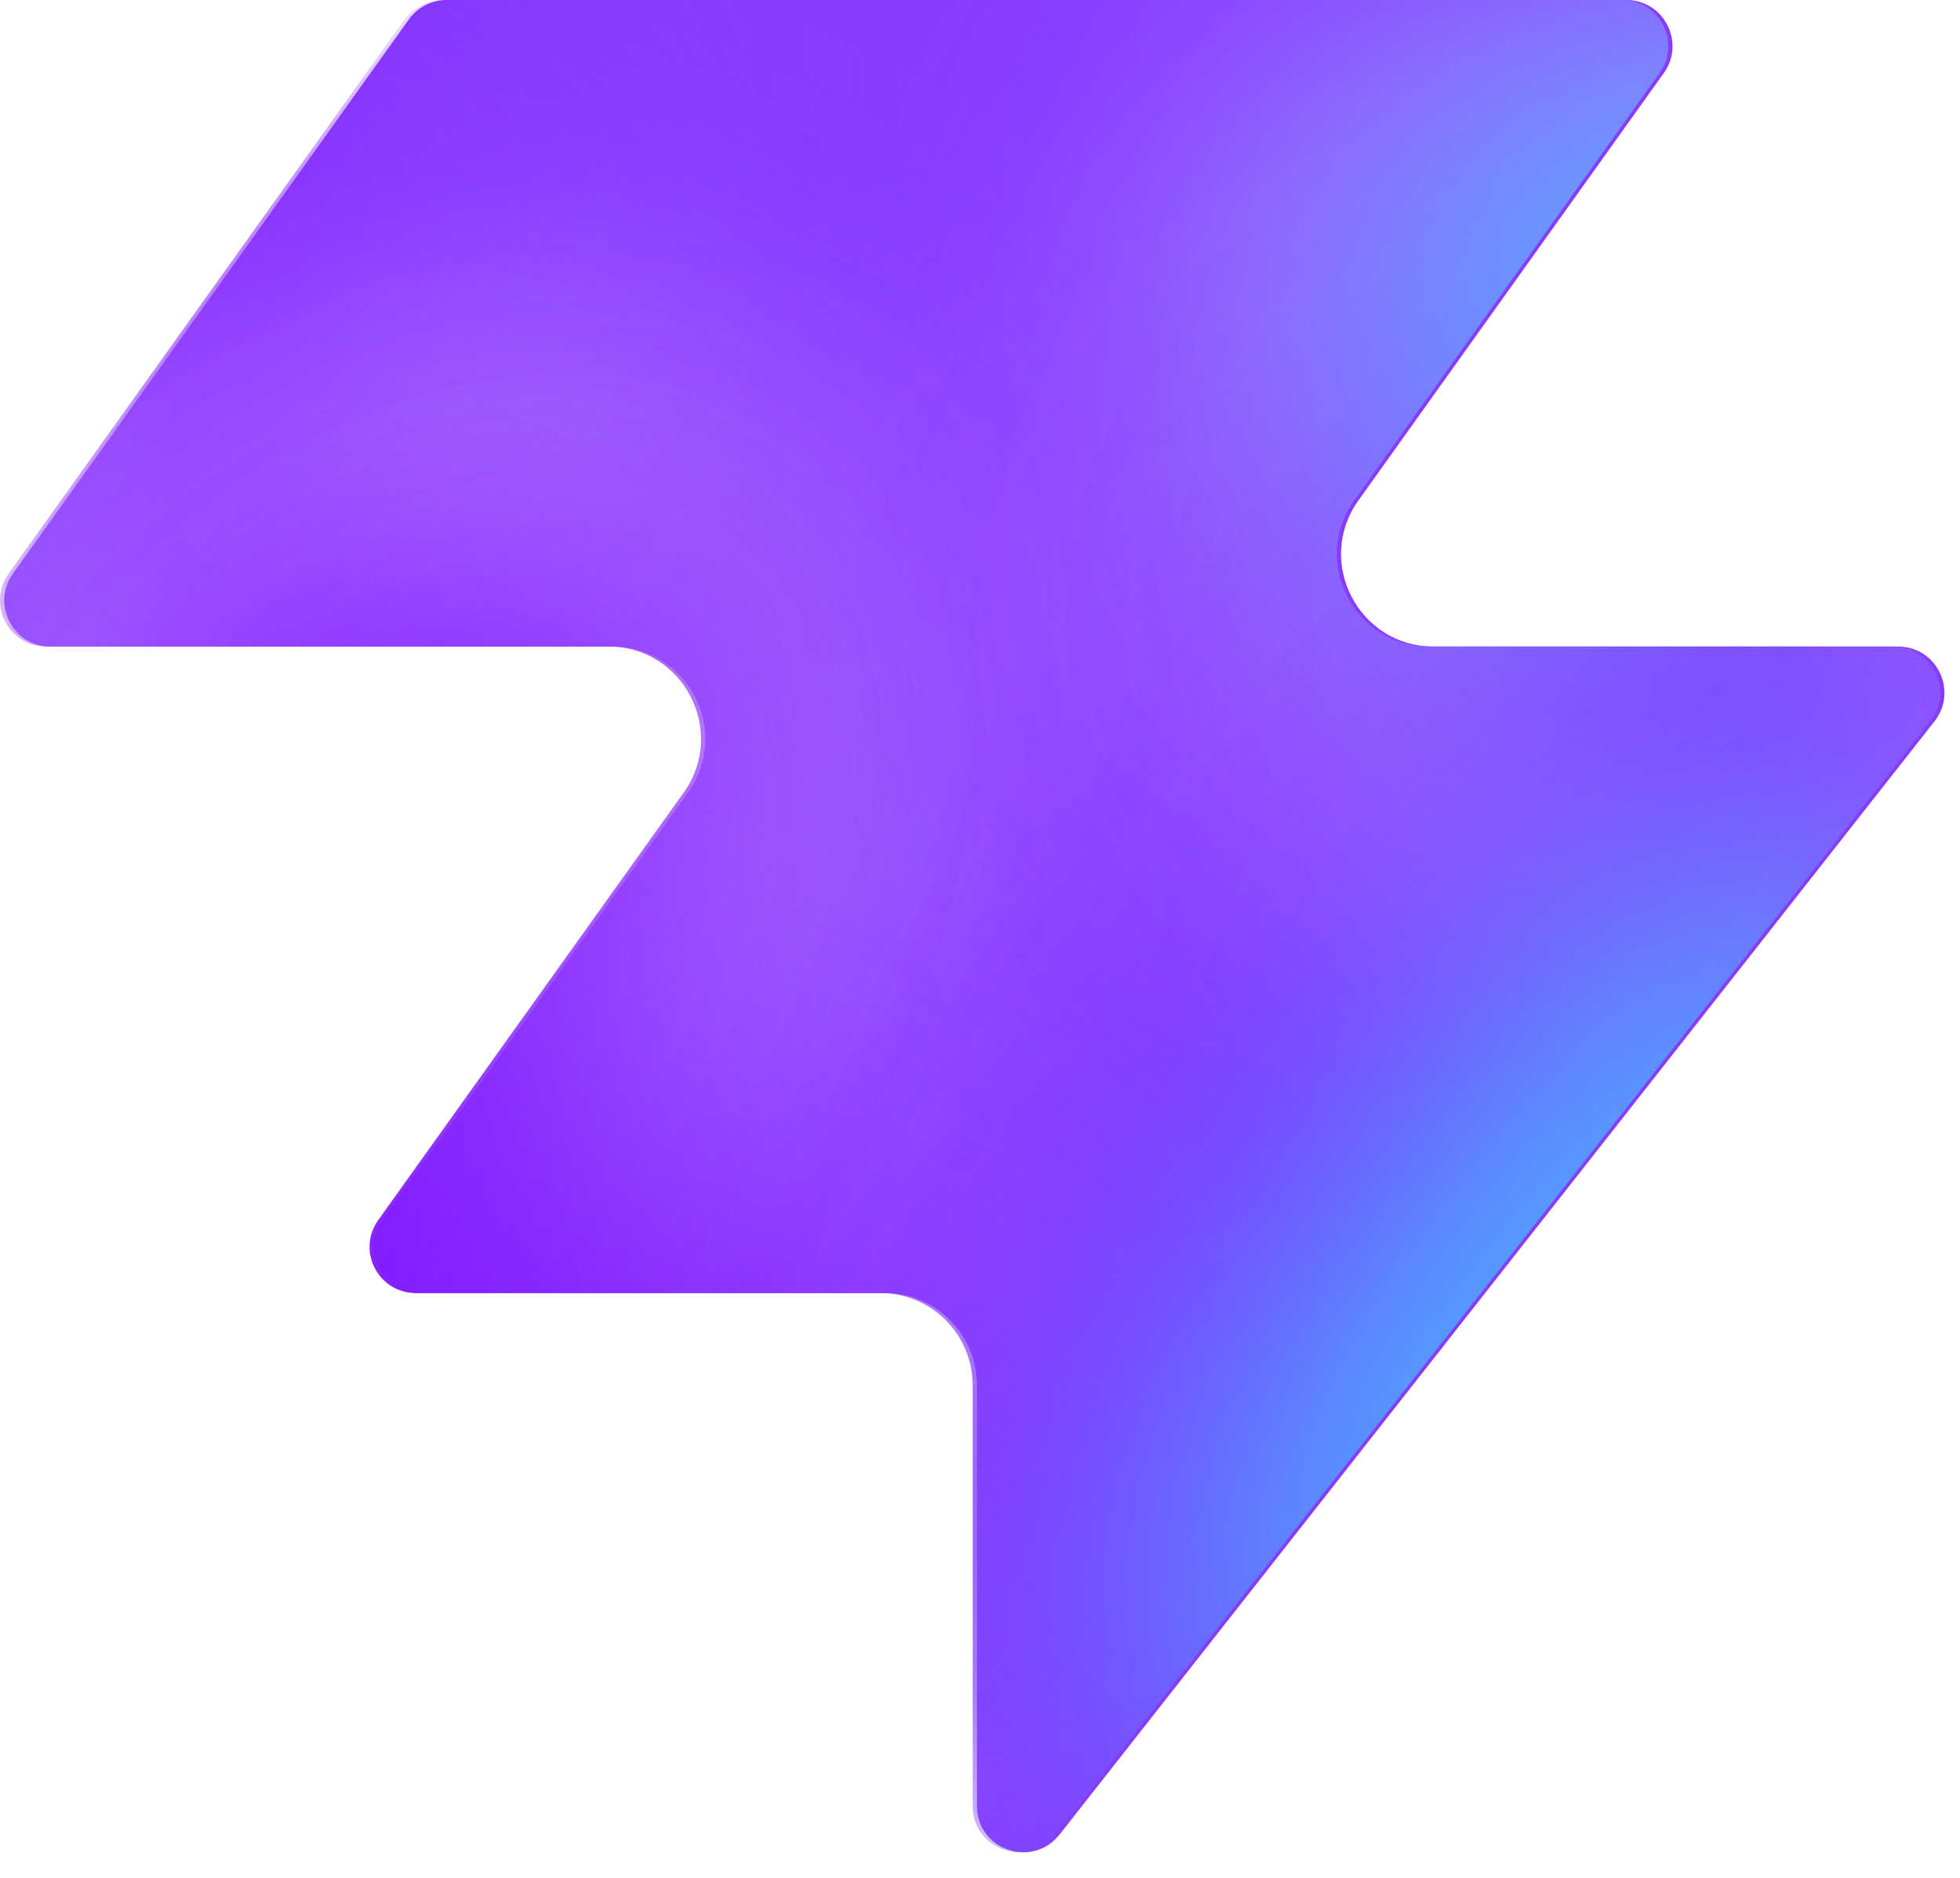
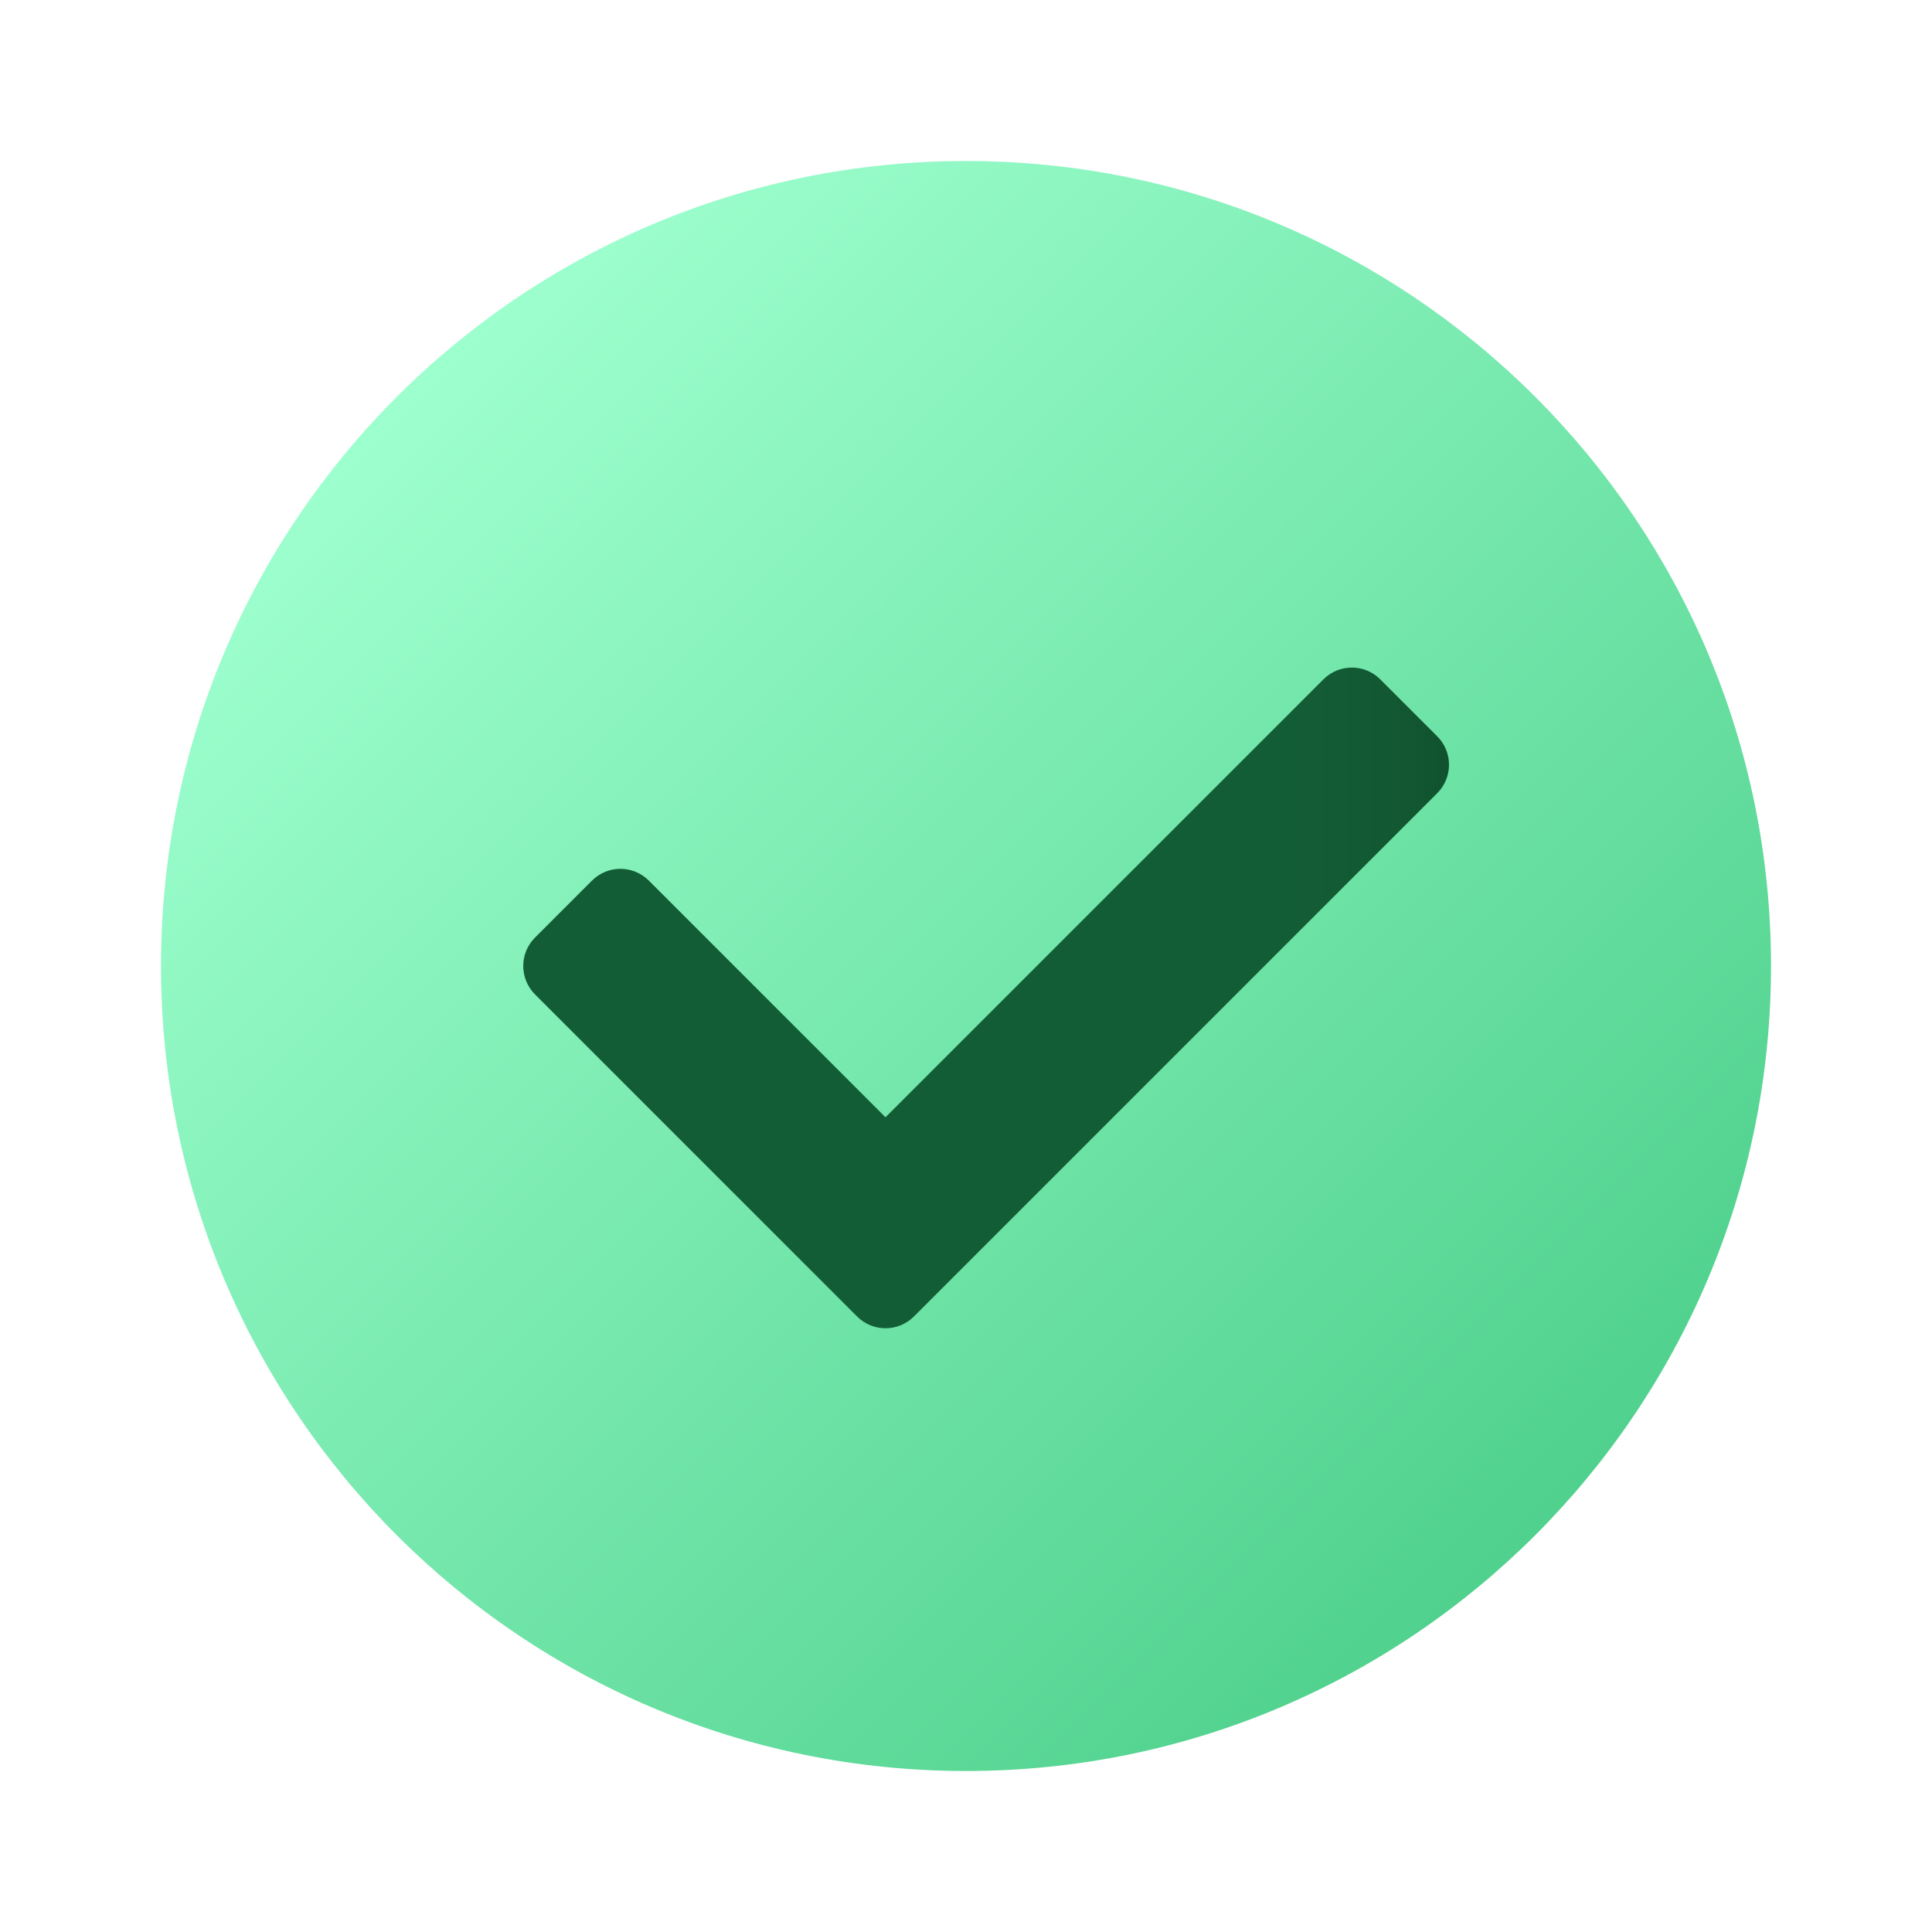
- <svg xmlns="http://www.w3.org/2000/svg" width="48" height="46" fill="none" viewBox="0 0 48 46">
-   <path fill="#863bff" d="M25.946 44.938c-.664.845-2.021.375-2.021-.698V33.937a2.26 2.26 0 0 0-2.262-2.262H10.287c-.92 0-1.456-1.04-.92-1.788l7.48-10.471c1.07-1.497 0-3.578-1.842-3.578H1.237c-.92 0-1.456-1.04-.92-1.788L10.013.474c.214-.297.556-.474.92-.474h28.894c.92 0 1.456 1.04.92 1.788l-7.48 10.471c-1.07 1.498 0 3.579 1.842 3.579h11.377c.943 0 1.473 1.088.89 1.83L25.947 44.94z" style="fill:#863bff;fill:color(display-p3 .525 .23 1);fill-opacity:1" />
-   <mask id="a" width="48" height="46" x="0" y="0" maskUnits="userSpaceOnUse" style="mask-type:alpha">
-     <path fill="#000" d="M25.842 44.938c-.664.844-2.021.375-2.021-.698V33.937a2.26 2.26 0 0 0-2.262-2.262H10.183c-.92 0-1.456-1.04-.92-1.788l7.48-10.471c1.07-1.498 0-3.579-1.842-3.579H1.133c-.92 0-1.456-1.04-.92-1.787L9.91.473c.214-.297.556-.474.92-.474h28.894c.92 0 1.456 1.04.92 1.788l-7.48 10.471c-1.07 1.498 0 3.578 1.842 3.578h11.377c.943 0 1.473 1.088.89 1.832L25.843 44.94z" style="fill:#000;fill-opacity:1" />
-   </mask>
-   <g mask="url(#a)">
-     <g filter="url(#b)">
-       <ellipse cx="5.508" cy="14.704" fill="#ede6ff" rx="5.508" ry="14.704" style="fill:#ede6ff;fill:color(display-p3 .927 .903 1);fill-opacity:1" transform="matrix(.00324 1 1 -.00324 -4.47 31.516)" />
-     </g>
-     <g filter="url(#c)">
-       <ellipse cx="10.399" cy="29.851" fill="#ede6ff" rx="10.399" ry="29.851" style="fill:#ede6ff;fill:color(display-p3 .927 .903 1);fill-opacity:1" transform="matrix(.00324 1 1 -.00324 -39.328 7.883)" />
-     </g>
-     <g filter="url(#d)">
-       <ellipse cx="5.508" cy="30.487" fill="#7e14ff" rx="5.508" ry="30.487" style="fill:#7e14ff;fill:color(display-p3 .492 .077 1);fill-opacity:1" transform="rotate(89.814 -25.913 -14.639)scale(1 -1)" />
-     </g>
-     <g filter="url(#e)">
-       <ellipse cx="5.508" cy="30.599" fill="#7e14ff" rx="5.508" ry="30.599" style="fill:#7e14ff;fill:color(display-p3 .492 .077 1);fill-opacity:1" transform="rotate(89.814 -32.644 -3.334)scale(1 -1)" />
-     </g>
-     <g filter="url(#f)">
-       <ellipse cx="5.508" cy="30.599" fill="#7e14ff" rx="5.508" ry="30.599" style="fill:#7e14ff;fill:color(display-p3 .492 .077 1);fill-opacity:1" transform="matrix(.00324 1 1 -.00324 -34.34 30.47)" />
-     </g>
-     <g filter="url(#g)">
-       <ellipse cx="14.072" cy="22.078" fill="#ede6ff" rx="14.072" ry="22.078" style="fill:#ede6ff;fill:color(display-p3 .927 .903 1);fill-opacity:1" transform="rotate(93.35 24.506 48.493)scale(-1 1)" />
-     </g>
-     <g filter="url(#h)">
-       <ellipse cx="3.47" cy="21.501" fill="#7e14ff" rx="3.47" ry="21.501" style="fill:#7e14ff;fill:color(display-p3 .492 .077 1);fill-opacity:1" transform="rotate(89.009 28.708 47.59)scale(-1 1)" />
-     </g>
-     <g filter="url(#i)">
-       <ellipse cx="3.47" cy="21.501" fill="#7e14ff" rx="3.47" ry="21.501" style="fill:#7e14ff;fill:color(display-p3 .492 .077 1);fill-opacity:1" transform="rotate(89.009 28.708 47.59)scale(-1 1)" />
-     </g>
-     <g filter="url(#j)">
-       <ellipse cx=".387" cy="8.972" fill="#7e14ff" rx="4.407" ry="29.108" style="fill:#7e14ff;fill:color(display-p3 .492 .077 1);fill-opacity:1" transform="rotate(39.51 .387 8.972)" />
-     </g>
-     <g filter="url(#k)">
-       <ellipse cx="47.523" cy="-6.092" fill="#7e14ff" rx="4.407" ry="29.108" style="fill:#7e14ff;fill:color(display-p3 .492 .077 1);fill-opacity:1" transform="rotate(37.892 47.523 -6.092)" />
-     </g>
-     <g filter="url(#l)">
-       <ellipse cx="41.412" cy="6.333" fill="#47bfff" rx="5.971" ry="9.665" style="fill:#47bfff;fill:color(display-p3 .28 .748 1);fill-opacity:1" transform="rotate(37.892 41.412 6.333)" />
-     </g>
-     <g filter="url(#m)">
-       <ellipse cx="-1.879" cy="38.332" fill="#7e14ff" rx="4.407" ry="29.108" style="fill:#7e14ff;fill:color(display-p3 .492 .077 1);fill-opacity:1" transform="rotate(37.892 -1.88 38.332)" />
-     </g>
-     <g filter="url(#n)">
-       <ellipse cx="-1.879" cy="38.332" fill="#7e14ff" rx="4.407" ry="29.108" style="fill:#7e14ff;fill:color(display-p3 .492 .077 1);fill-opacity:1" transform="rotate(37.892 -1.88 38.332)" />
-     </g>
-     <g filter="url(#o)">
-       <ellipse cx="35.651" cy="29.907" fill="#7e14ff" rx="4.407" ry="29.108" style="fill:#7e14ff;fill:color(display-p3 .492 .077 1);fill-opacity:1" transform="rotate(37.892 35.651 29.907)" />
-     </g>
-     <g filter="url(#p)">
-       <ellipse cx="38.418" cy="32.4" fill="#47bfff" rx="5.971" ry="15.297" style="fill:#47bfff;fill:color(display-p3 .28 .748 1);fill-opacity:1" transform="rotate(37.892 38.418 32.4)" />
-     </g>
-   </g>
-   <defs>
-     <filter id="b" width="60.045" height="41.654" x="-19.77" y="16.149" color-interpolation-filters="sRGB" filterUnits="userSpaceOnUse">
-       <feFlood flood-opacity="0" result="BackgroundImageFix" />
-       <feBlend in="SourceGraphic" in2="BackgroundImageFix" result="shape" />
-       <feGaussianBlur result="effect1_foregroundBlur_2002_17158" stdDeviation="7.659" />
-     </filter>
-     <filter id="c" width="90.34" height="51.437" x="-54.613" y="-7.533" color-interpolation-filters="sRGB" filterUnits="userSpaceOnUse">
-       <feFlood flood-opacity="0" result="BackgroundImageFix" />
-       <feBlend in="SourceGraphic" in2="BackgroundImageFix" result="shape" />
-       <feGaussianBlur result="effect1_foregroundBlur_2002_17158" stdDeviation="7.659" />
-     </filter>
-     <filter id="d" width="79.355" height="29.4" x="-49.64" y="2.03" color-interpolation-filters="sRGB" filterUnits="userSpaceOnUse">
-       <feFlood flood-opacity="0" result="BackgroundImageFix" />
-       <feBlend in="SourceGraphic" in2="BackgroundImageFix" result="shape" />
-       <feGaussianBlur result="effect1_foregroundBlur_2002_17158" stdDeviation="4.596" />
-     </filter>
-     <filter id="e" width="79.579" height="29.4" x="-45.045" y="20.029" color-interpolation-filters="sRGB" filterUnits="userSpaceOnUse">
-       <feFlood flood-opacity="0" result="BackgroundImageFix" />
-       <feBlend in="SourceGraphic" in2="BackgroundImageFix" result="shape" />
-       <feGaussianBlur result="effect1_foregroundBlur_2002_17158" stdDeviation="4.596" />
-     </filter>
-     <filter id="f" width="79.579" height="29.4" x="-43.513" y="21.178" color-interpolation-filters="sRGB" filterUnits="userSpaceOnUse">
-       <feFlood flood-opacity="0" result="BackgroundImageFix" />
-       <feBlend in="SourceGraphic" in2="BackgroundImageFix" result="shape" />
-       <feGaussianBlur result="effect1_foregroundBlur_2002_17158" stdDeviation="4.596" />
-     </filter>
-     <filter id="g" width="74.749" height="58.852" x="15.756" y="-17.901" color-interpolation-filters="sRGB" filterUnits="userSpaceOnUse">
-       <feFlood flood-opacity="0" result="BackgroundImageFix" />
-       <feBlend in="SourceGraphic" in2="BackgroundImageFix" result="shape" />
-       <feGaussianBlur result="effect1_foregroundBlur_2002_17158" stdDeviation="7.659" />
-     </filter>
-     <filter id="h" width="61.377" height="25.362" x="23.548" y="2.284" color-interpolation-filters="sRGB" filterUnits="userSpaceOnUse">
-       <feFlood flood-opacity="0" result="BackgroundImageFix" />
-       <feBlend in="SourceGraphic" in2="BackgroundImageFix" result="shape" />
-       <feGaussianBlur result="effect1_foregroundBlur_2002_17158" stdDeviation="4.596" />
-     </filter>
-     <filter id="i" width="61.377" height="25.362" x="23.548" y="2.284" color-interpolation-filters="sRGB" filterUnits="userSpaceOnUse">
-       <feFlood flood-opacity="0" result="BackgroundImageFix" />
-       <feBlend in="SourceGraphic" in2="BackgroundImageFix" result="shape" />
-       <feGaussianBlur result="effect1_foregroundBlur_2002_17158" stdDeviation="4.596" />
-     </filter>
-     <filter id="j" width="56.045" height="63.649" x="-27.636" y="-22.853" color-interpolation-filters="sRGB" filterUnits="userSpaceOnUse">
-       <feFlood flood-opacity="0" result="BackgroundImageFix" />
-       <feBlend in="SourceGraphic" in2="BackgroundImageFix" result="shape" />
-       <feGaussianBlur result="effect1_foregroundBlur_2002_17158" stdDeviation="4.596" />
-     </filter>
-     <filter id="k" width="54.814" height="64.646" x="20.116" y="-38.415" color-interpolation-filters="sRGB" filterUnits="userSpaceOnUse">
-       <feFlood flood-opacity="0" result="BackgroundImageFix" />
-       <feBlend in="SourceGraphic" in2="BackgroundImageFix" result="shape" />
-       <feGaussianBlur result="effect1_foregroundBlur_2002_17158" stdDeviation="4.596" />
-     </filter>
-     <filter id="l" width="33.541" height="35.313" x="24.641" y="-11.323" color-interpolation-filters="sRGB" filterUnits="userSpaceOnUse">
-       <feFlood flood-opacity="0" result="BackgroundImageFix" />
-       <feBlend in="SourceGraphic" in2="BackgroundImageFix" result="shape" />
-       <feGaussianBlur result="effect1_foregroundBlur_2002_17158" stdDeviation="4.596" />
-     </filter>
-     <filter id="m" width="54.814" height="64.646" x="-29.286" y="6.009" color-interpolation-filters="sRGB" filterUnits="userSpaceOnUse">
-       <feFlood flood-opacity="0" result="BackgroundImageFix" />
-       <feBlend in="SourceGraphic" in2="BackgroundImageFix" result="shape" />
-       <feGaussianBlur result="effect1_foregroundBlur_2002_17158" stdDeviation="4.596" />
-     </filter>
-     <filter id="n" width="54.814" height="64.646" x="-29.286" y="6.009" color-interpolation-filters="sRGB" filterUnits="userSpaceOnUse">
-       <feFlood flood-opacity="0" result="BackgroundImageFix" />
-       <feBlend in="SourceGraphic" in2="BackgroundImageFix" result="shape" />
-       <feGaussianBlur result="effect1_foregroundBlur_2002_17158" stdDeviation="4.596" />
-     </filter>
-     <filter id="o" width="54.814" height="64.646" x="8.244" y="-2.416" color-interpolation-filters="sRGB" filterUnits="userSpaceOnUse">
-       <feFlood flood-opacity="0" result="BackgroundImageFix" />
-       <feBlend in="SourceGraphic" in2="BackgroundImageFix" result="shape" />
-       <feGaussianBlur result="effect1_foregroundBlur_2002_17158" stdDeviation="4.596" />
-     </filter>
-     <filter id="p" width="39.409" height="43.623" x="18.713" y="10.588" color-interpolation-filters="sRGB" filterUnits="userSpaceOnUse">
-       <feFlood flood-opacity="0" result="BackgroundImageFix" />
-       <feBlend in="SourceGraphic" in2="BackgroundImageFix" result="shape" />
-       <feGaussianBlur result="effect1_foregroundBlur_2002_17158" stdDeviation="4.596" />
-     </filter>
-   </defs>
+ <svg xmlns="http://www.w3.org/2000/svg" viewBox="0 0 48 48" width="48px" height="48px">
+   <linearGradient id="IMoH7gpu5un5Dx2vID39Ra" x1="9.858" x2="38.142" y1="9.858" y2="38.142" gradientUnits="userSpaceOnUse">
+     <stop offset="0" stop-color="#9dffce" />
+     <stop offset="1" stop-color="#50d18d" />
+   </linearGradient>
+   <path fill="url(#IMoH7gpu5un5Dx2vID39Ra)" d="M44,24c0,11.045-8.955,20-20,20S4,35.045,4,24S12.955,4,24,4S44,12.955,44,24z" />
+   <linearGradient id="IMoH7gpu5un5Dx2vID39Rb" x1="13" x2="36" y1="24.793" y2="24.793" gradientUnits="userSpaceOnUse">
+     <stop offset=".824" stop-color="#135d36" />
+     <stop offset=".931" stop-color="#125933" />
+     <stop offset="1" stop-color="#11522f" />
+   </linearGradient>
+   <path fill="url(#IMoH7gpu5un5Dx2vID39Rb)" d="M21.293,32.707l-8-8c-0.391-0.391-0.391-1.024,0-1.414l1.414-1.414 c0.391-0.391,1.024-0.391,1.414,0L22,27.758l10.879-10.879c0.391-0.391,1.024-0.391,1.414,0l1.414,1.414 c0.391,0.391,0.391,1.024,0,1.414l-13,13C22.317,33.098,21.683,33.098,21.293,32.707z" />
</svg>
